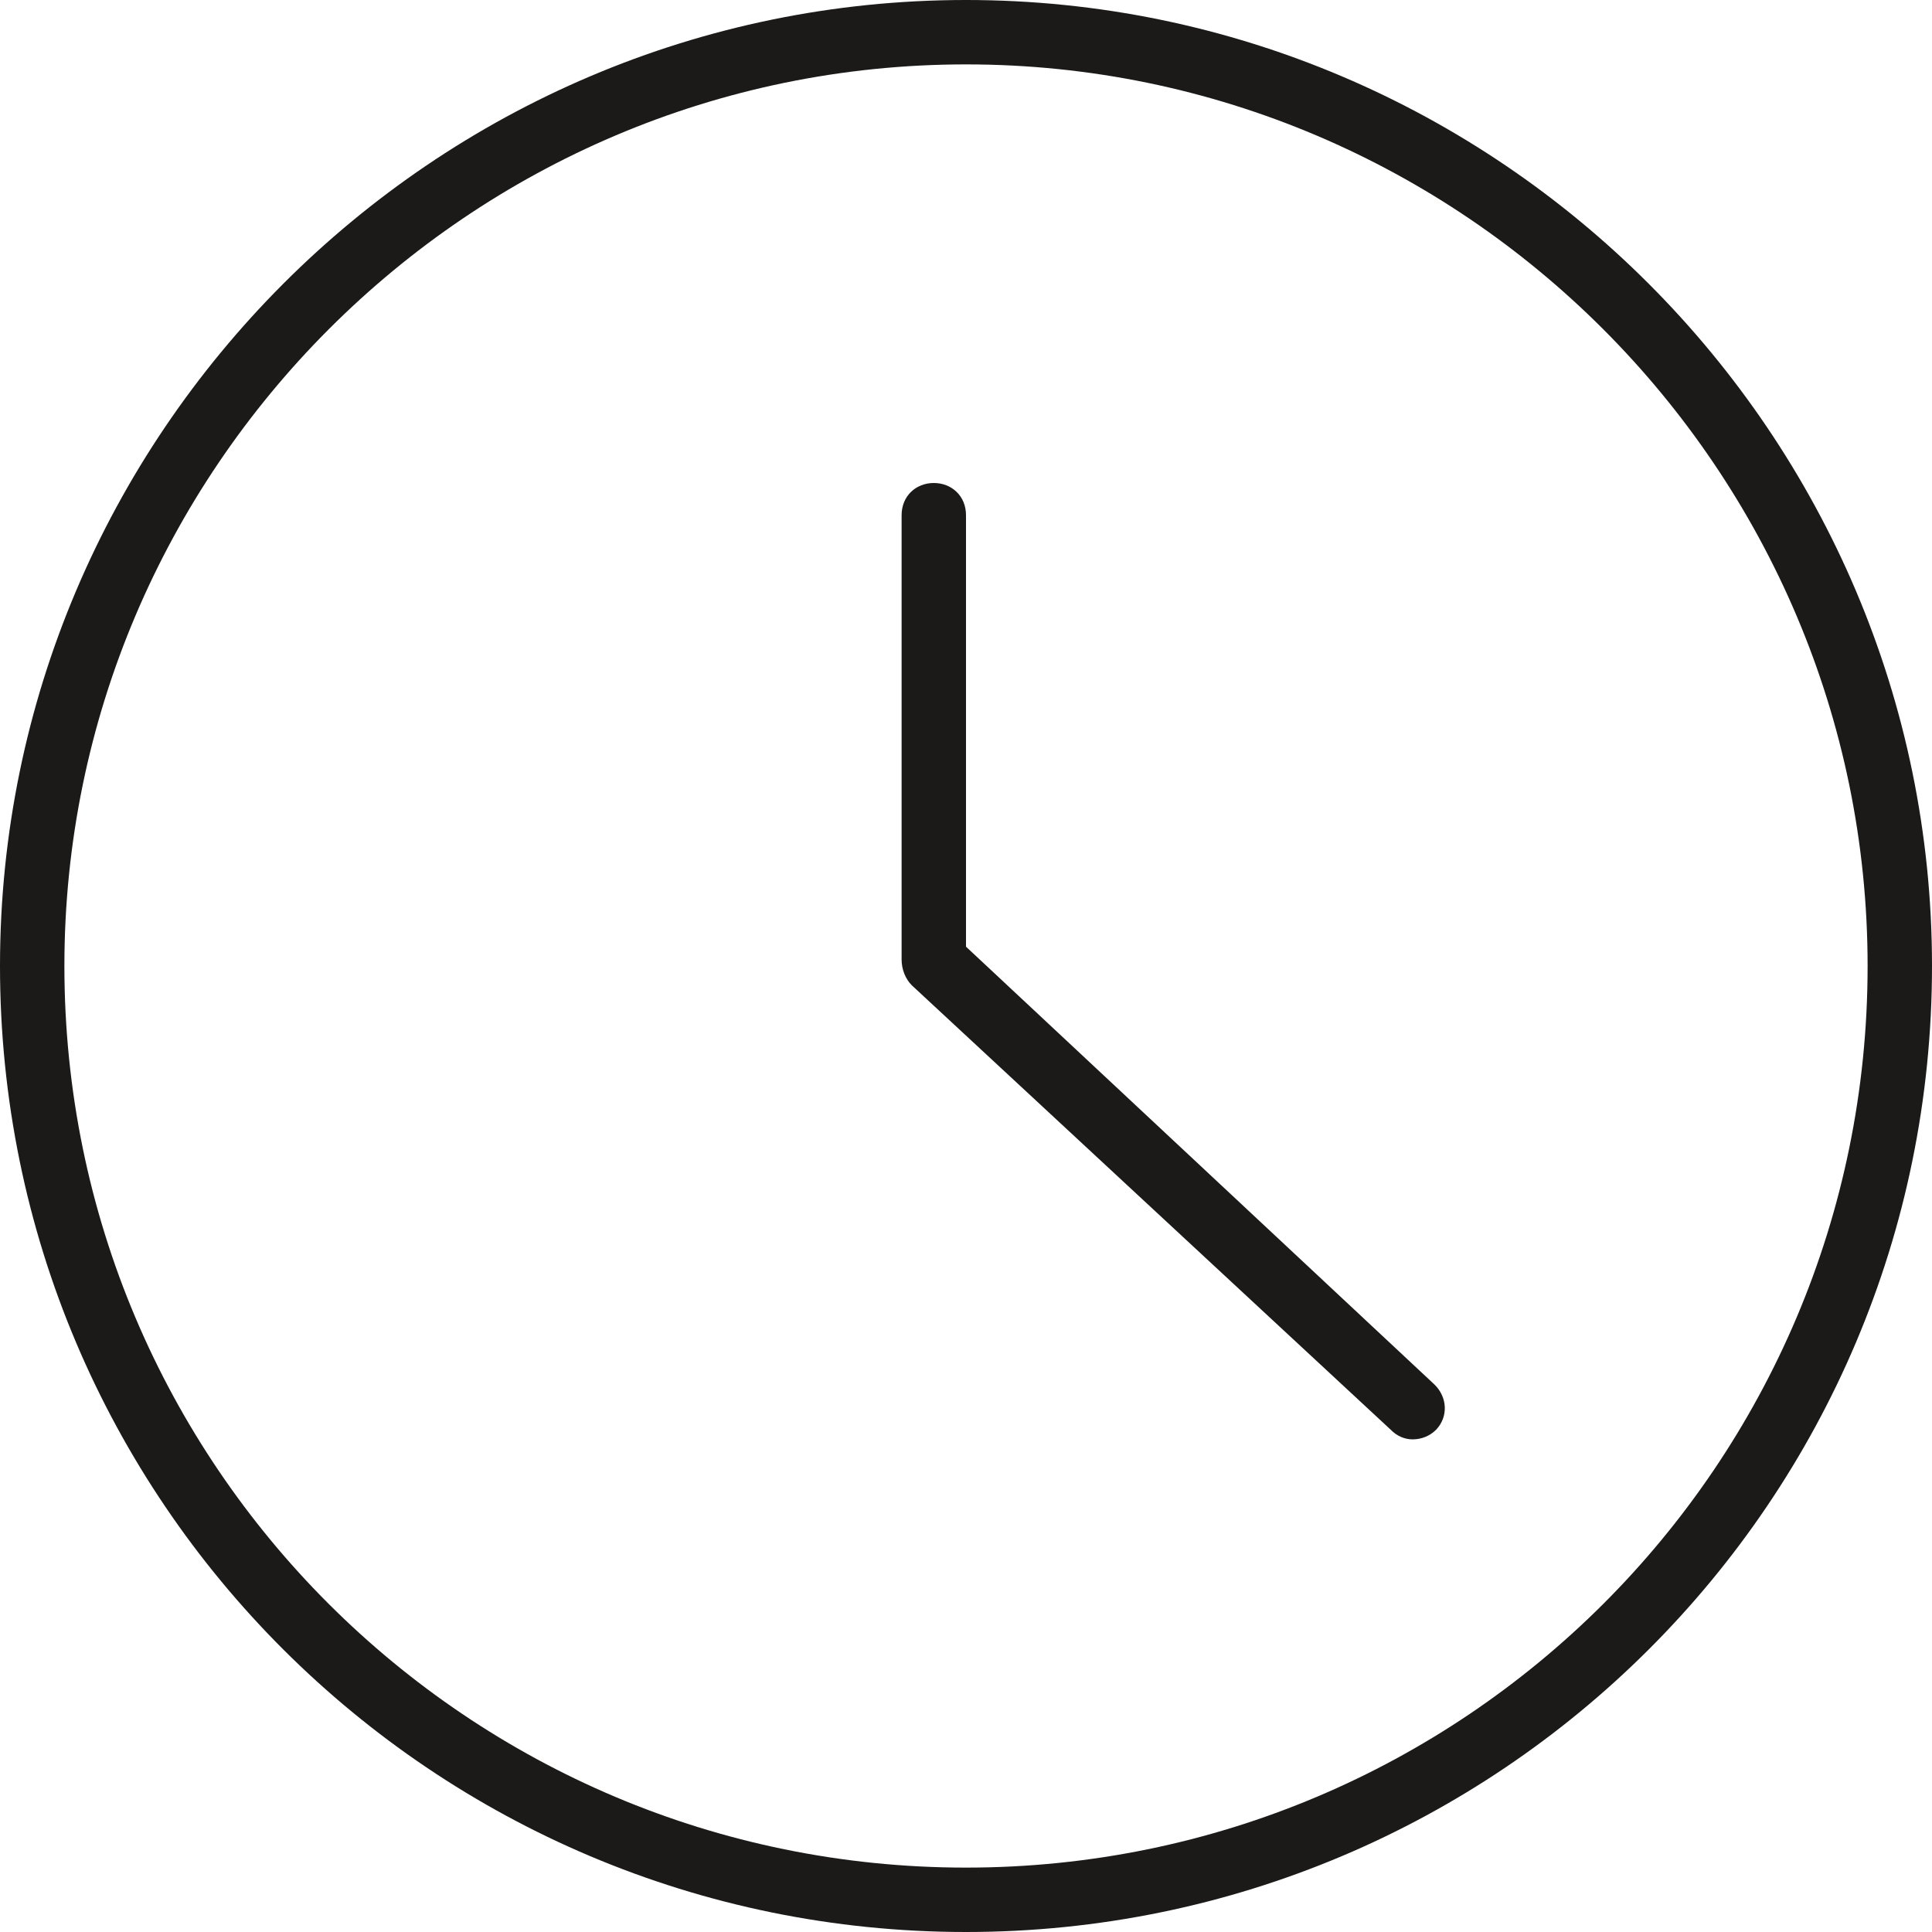
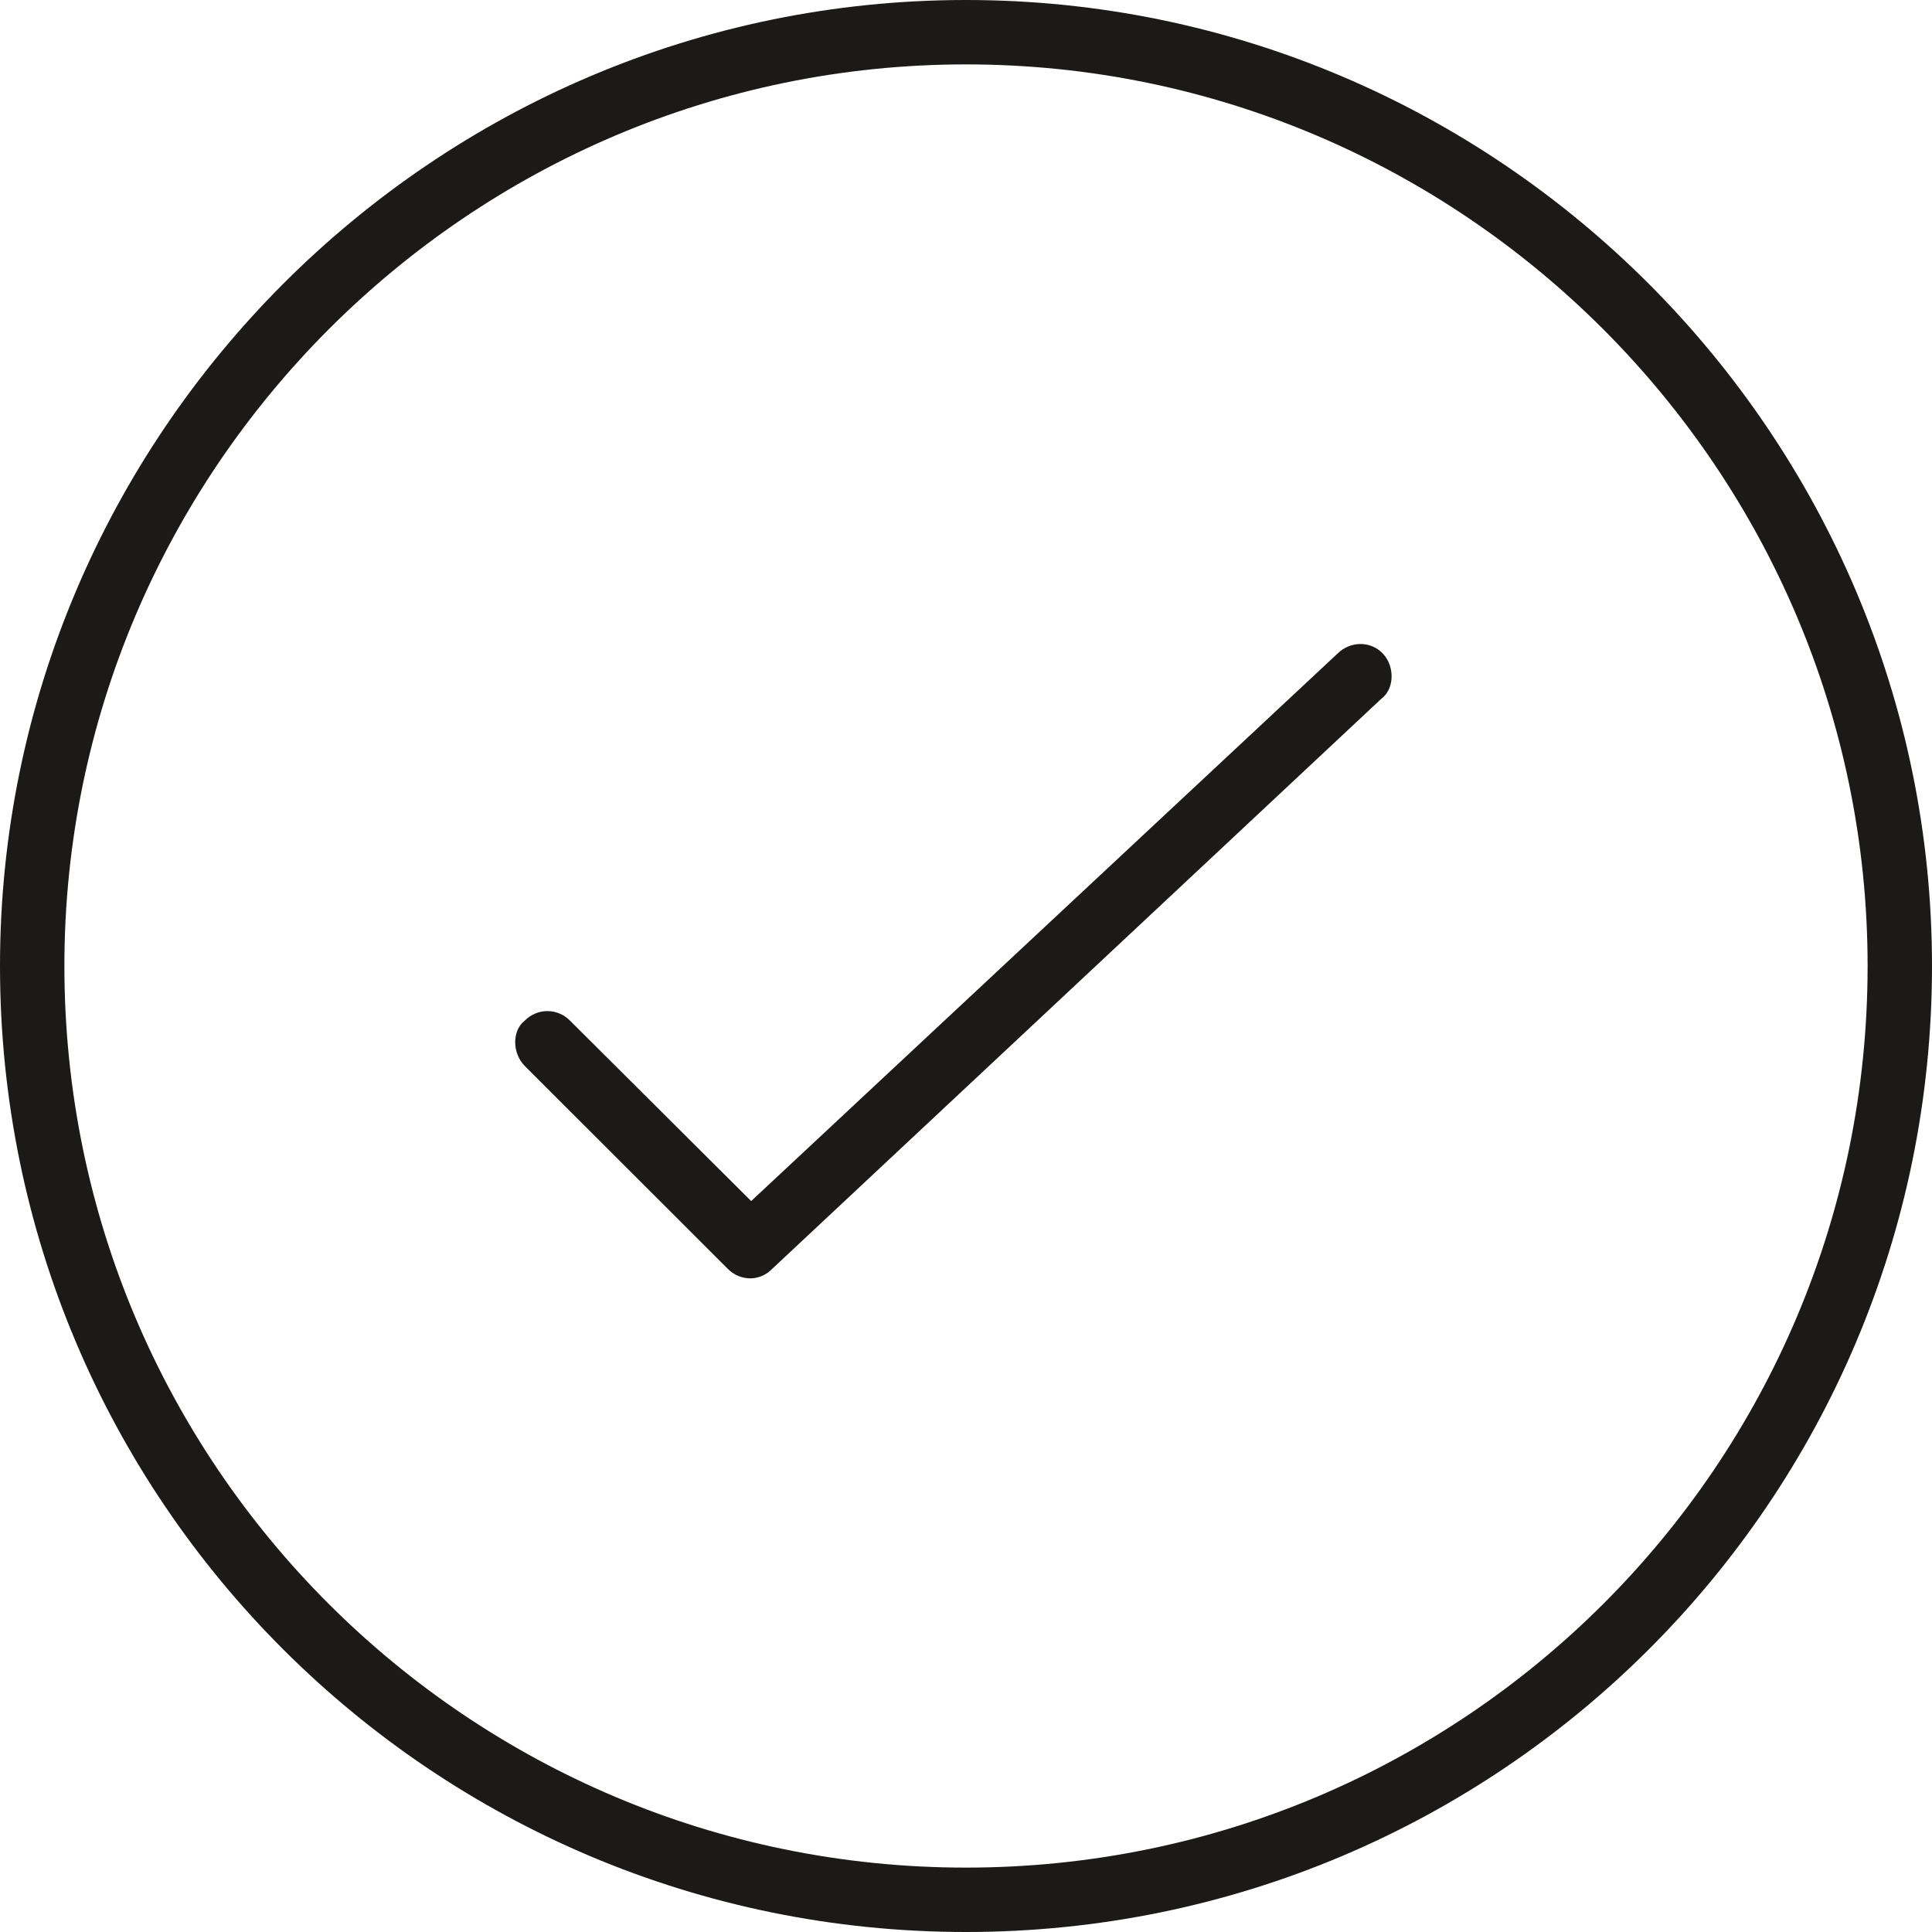
<svg xmlns="http://www.w3.org/2000/svg" width="76px" height="76px" viewBox="0 0 76 76" version="1.1">
  <defs />
  <g id="Page-1" stroke="none" stroke-width="1" fill="none" fill-rule="evenodd">
    <g id="tick-icon" fill="#1B1A19">
-       <path d="M38,73.467 C18.444,73.467 2.533,57.633 2.533,38 C2.533,18.493 18.444,2.533 38,2.533 C57.557,2.533 73.467,18.493 73.467,38 C73.467,57.633 57.557,73.467 38,73.467 L38,73.467 Z M38,0 C17.047,0 0,17.1 0,38 C0,59.027 17.047,76 38,76 C58.953,76 76,59.027 76,38 C76,17.1 58.953,0 38,0 L38,0 Z" id="Fill-1116" />
-       <path d="M38,37.24 L38,20.268 C38,19.507 37.434,19 36.733,19 C36.034,19 35.467,19.507 35.467,20.268 L35.467,37.747 C35.467,38.127 35.614,38.507 35.869,38.76 L54.705,56.24 C54.949,56.493 55.258,56.621 55.569,56.621 C55.908,56.621 56.245,56.493 56.495,56.24 C56.972,55.735 56.944,54.973 56.433,54.468 L38,37.24" id="Fill-1117" />
+       <path d="M52.612,25.713 L29.549,47.247 L22.428,40.155 C21.934,39.647 21.132,39.647 20.637,40.155 C20.143,40.535 20.143,41.421 20.637,41.927 L28.623,49.907 C28.869,50.16 29.194,50.287 29.519,50.287 C29.828,50.287 30.138,50.16 30.383,49.907 L54.339,27.487 C54.851,27.107 54.879,26.221 54.401,25.713 C53.924,25.207 53.121,25.207 52.612,25.713" id="Fill-988" />
+       <path d="M38,73.467 C18.444,73.467 2.533,57.633 2.533,38 C2.533,18.493 18.444,2.533 38,2.533 C57.557,2.533 73.467,18.493 73.467,38 C73.467,57.633 57.557,73.467 38,73.467 L38,73.467 Z M38,0 C17.047,0 0,17.1 0,38 C0,59.027 17.047,76 38,76 C58.953,76 76,59.027 76,38 C76,17.1 58.953,0 38,0 L38,0 Z" id="Fill-989" />
    </g>
  </g>
</svg>
